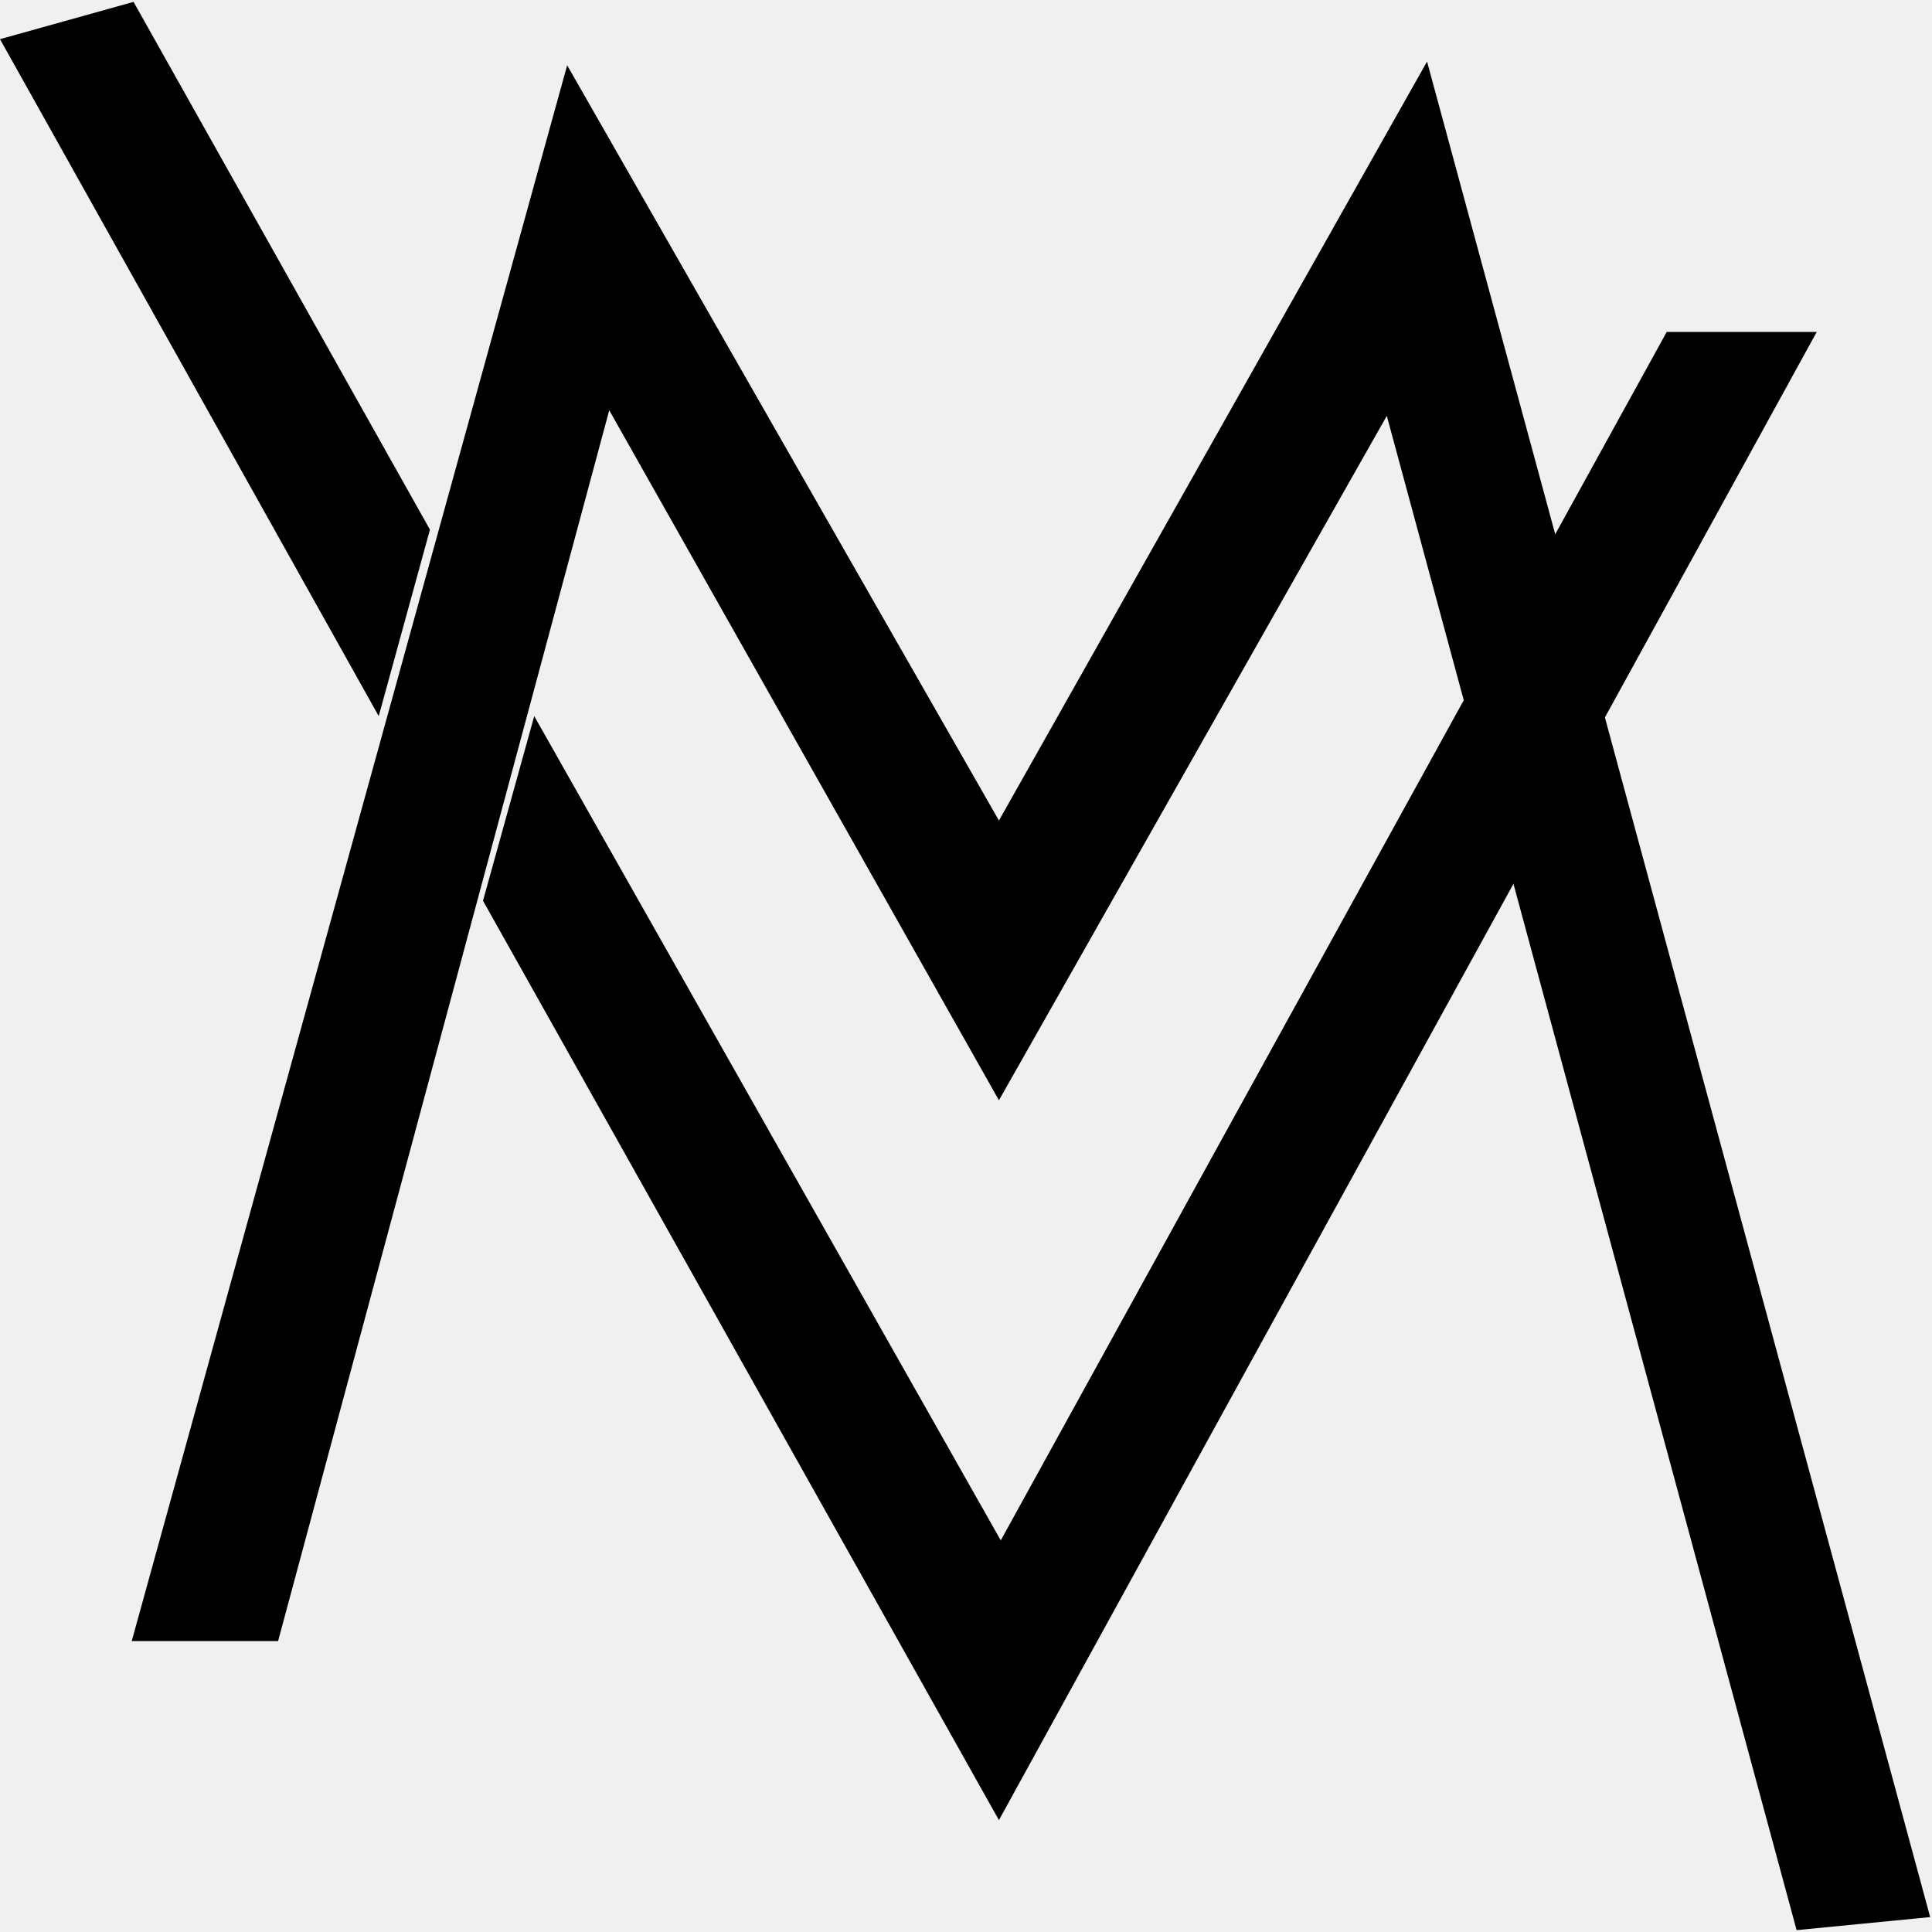
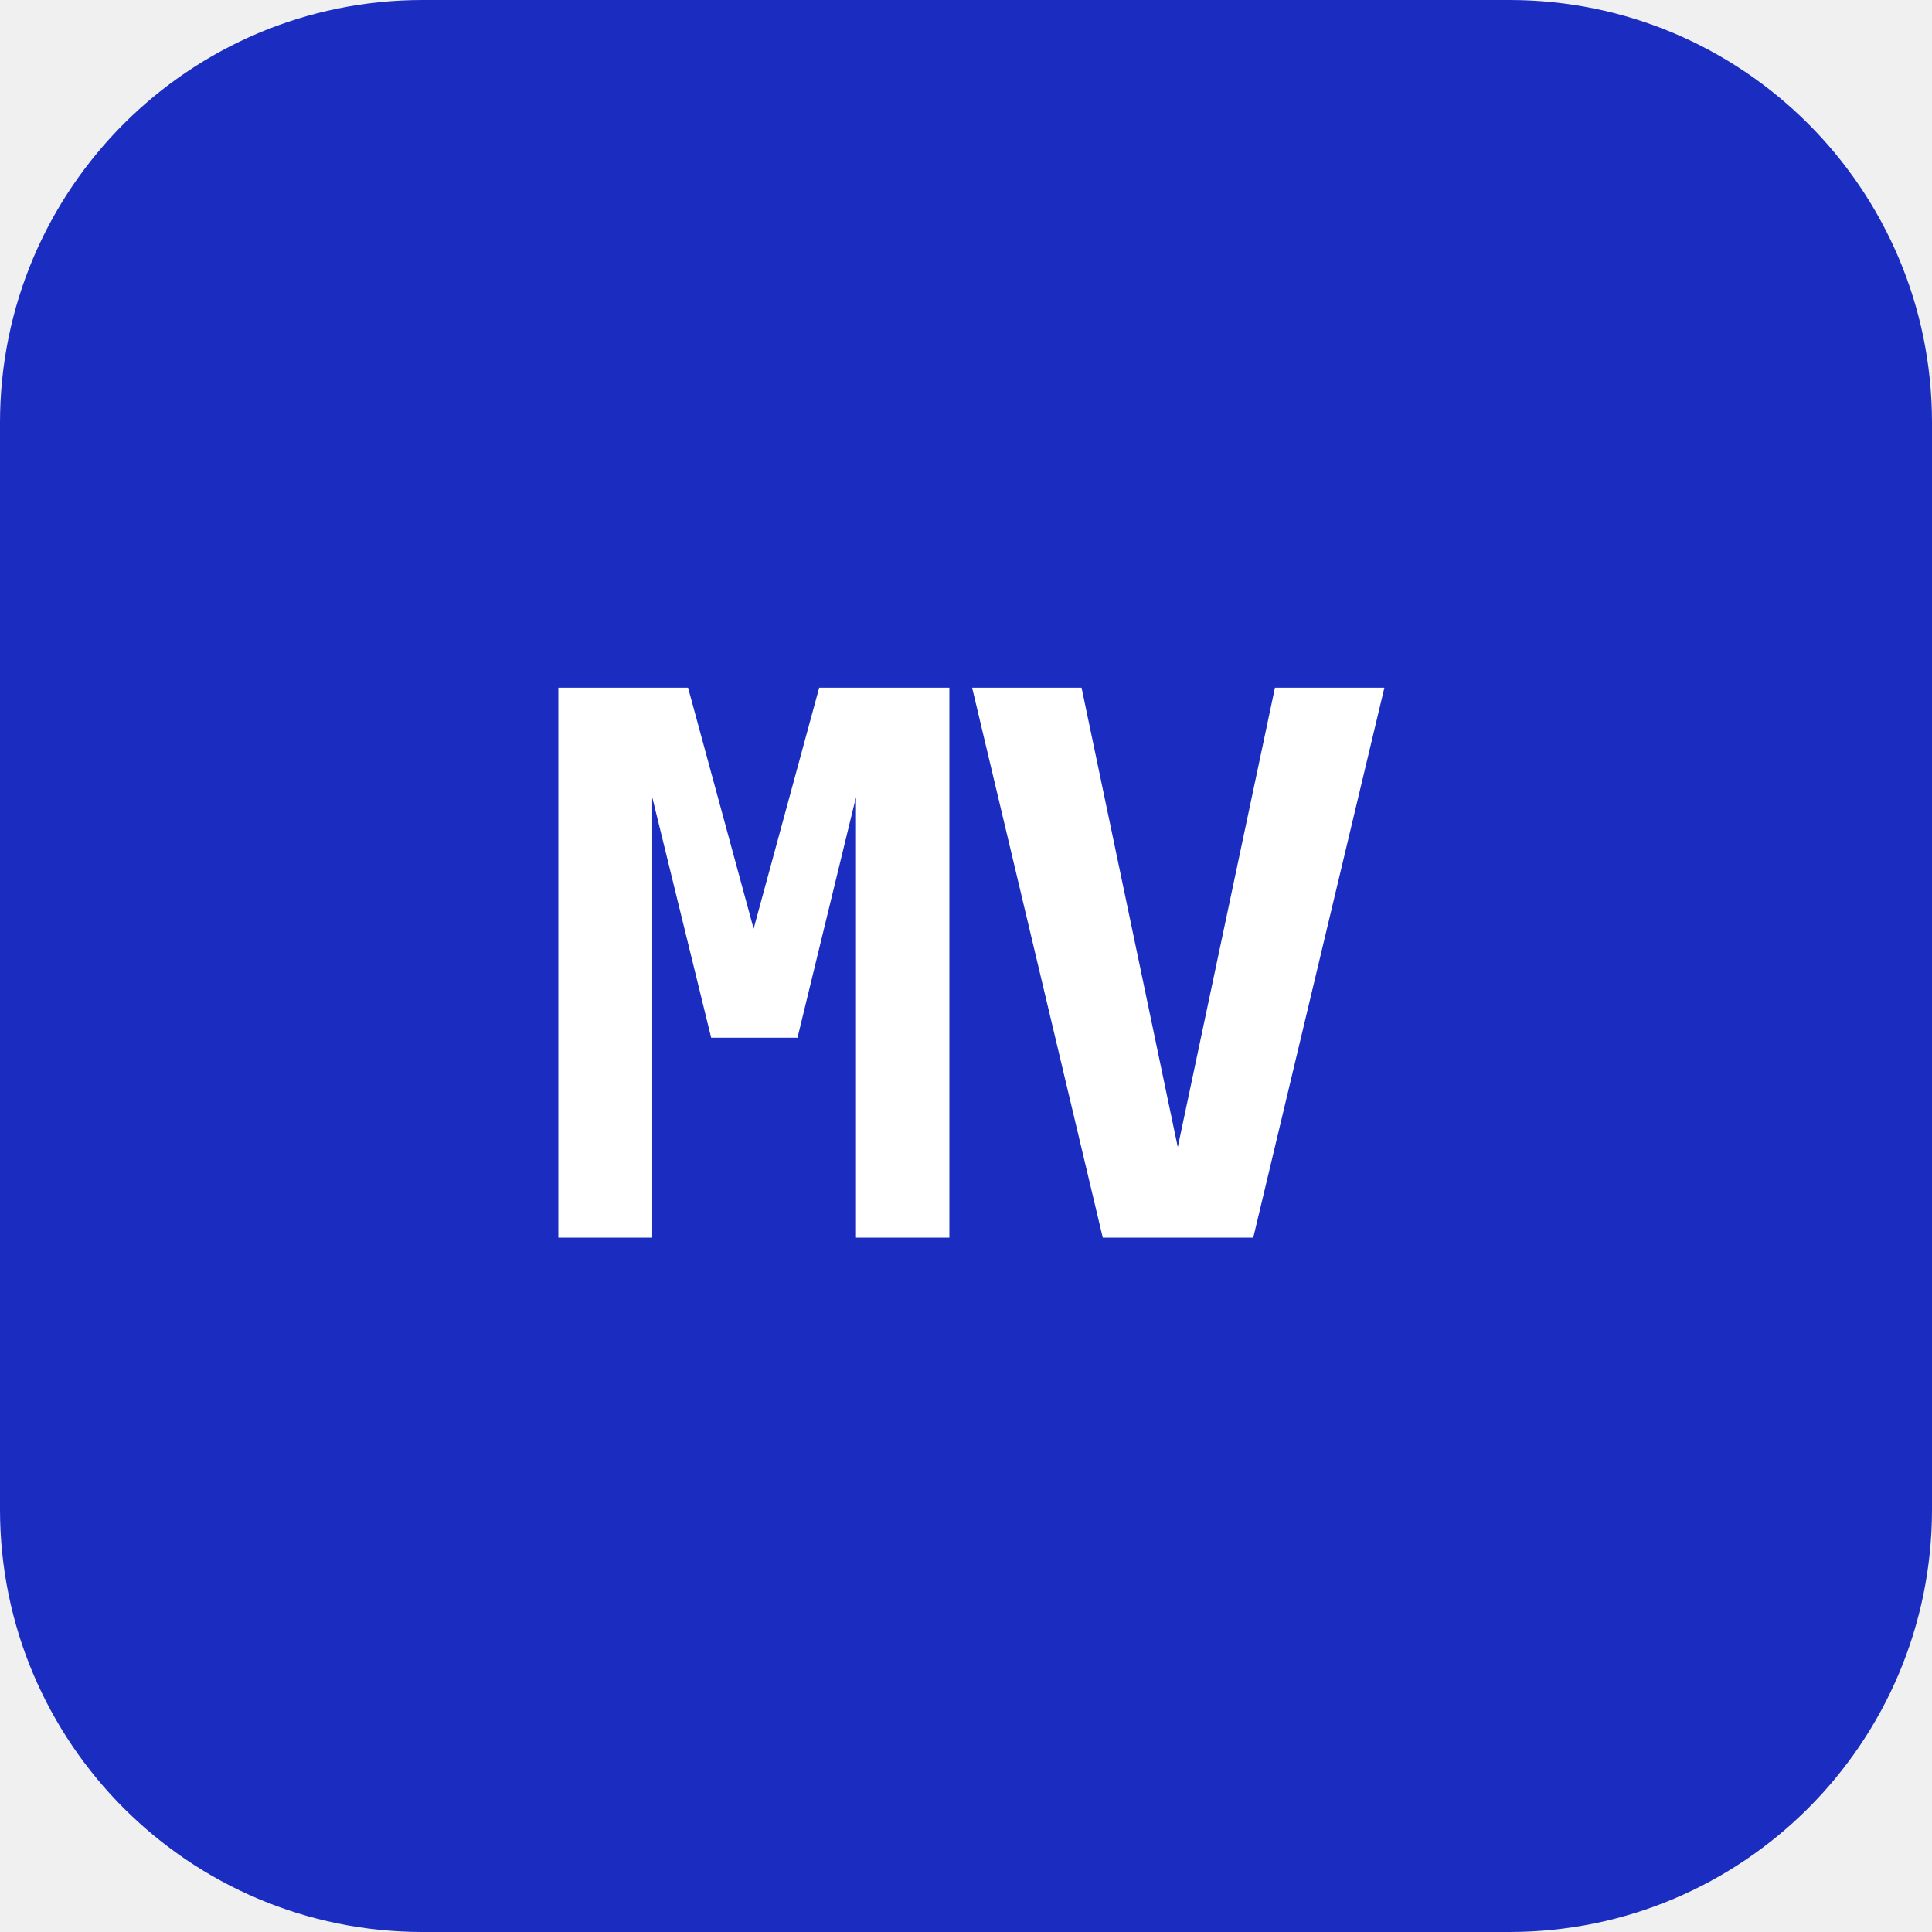
- <svg xmlns="http://www.w3.org/2000/svg" fill="none" viewBox="0 0 128 128">
-   <g clip-path="url(#clip0_1_5)">
-     <path d="M18.424 108.726L40.364 27.181L66.182 72.896L91.879 27.552L119.03 127.876L127.879 127.012L94.546 4.077L66.182 54.363L37.576 4.324L8.727 108.726H18.424Z" />
-     <path fill-rule="evenodd" clip-rule="evenodd" d="M120.364 21.992H110.424L66.303 102.054L35.394 47.444L32 59.676L66.182 120.587L120.364 21.992ZM25.091 47.444L28.485 35.089L8.848 0.124L7.51019e-06 2.595L25.091 47.444Z" />
-   </g>
-   <defs>
-     <clipPath id="clip0_1_5">
-       <rect width="128" height="128" transform="matrix(-1 0 0 -1 128 128)" />
-     </clipPath>
-   </defs>
-   <style>
- 		path { fill: #000; }
- 		@media (prefers-color-scheme: dark) {
- 		path { fill: #FFF; }
- 		}
- 	</style>
+ <svg xmlns="http://www.w3.org/2000/svg" viewBox="0 0 64 64">
+   <rect width="64" height="64" rx="14" fill="#1B2CC1" />
+   <text x="32" y="41" fill="#FFFFFF" font-family="ui-monospace, SFMono-Regular, Menlo, Consolas, monospace" font-size="25" font-weight="700" letter-spacing="-1" text-anchor="middle">MV</text>
</svg>
